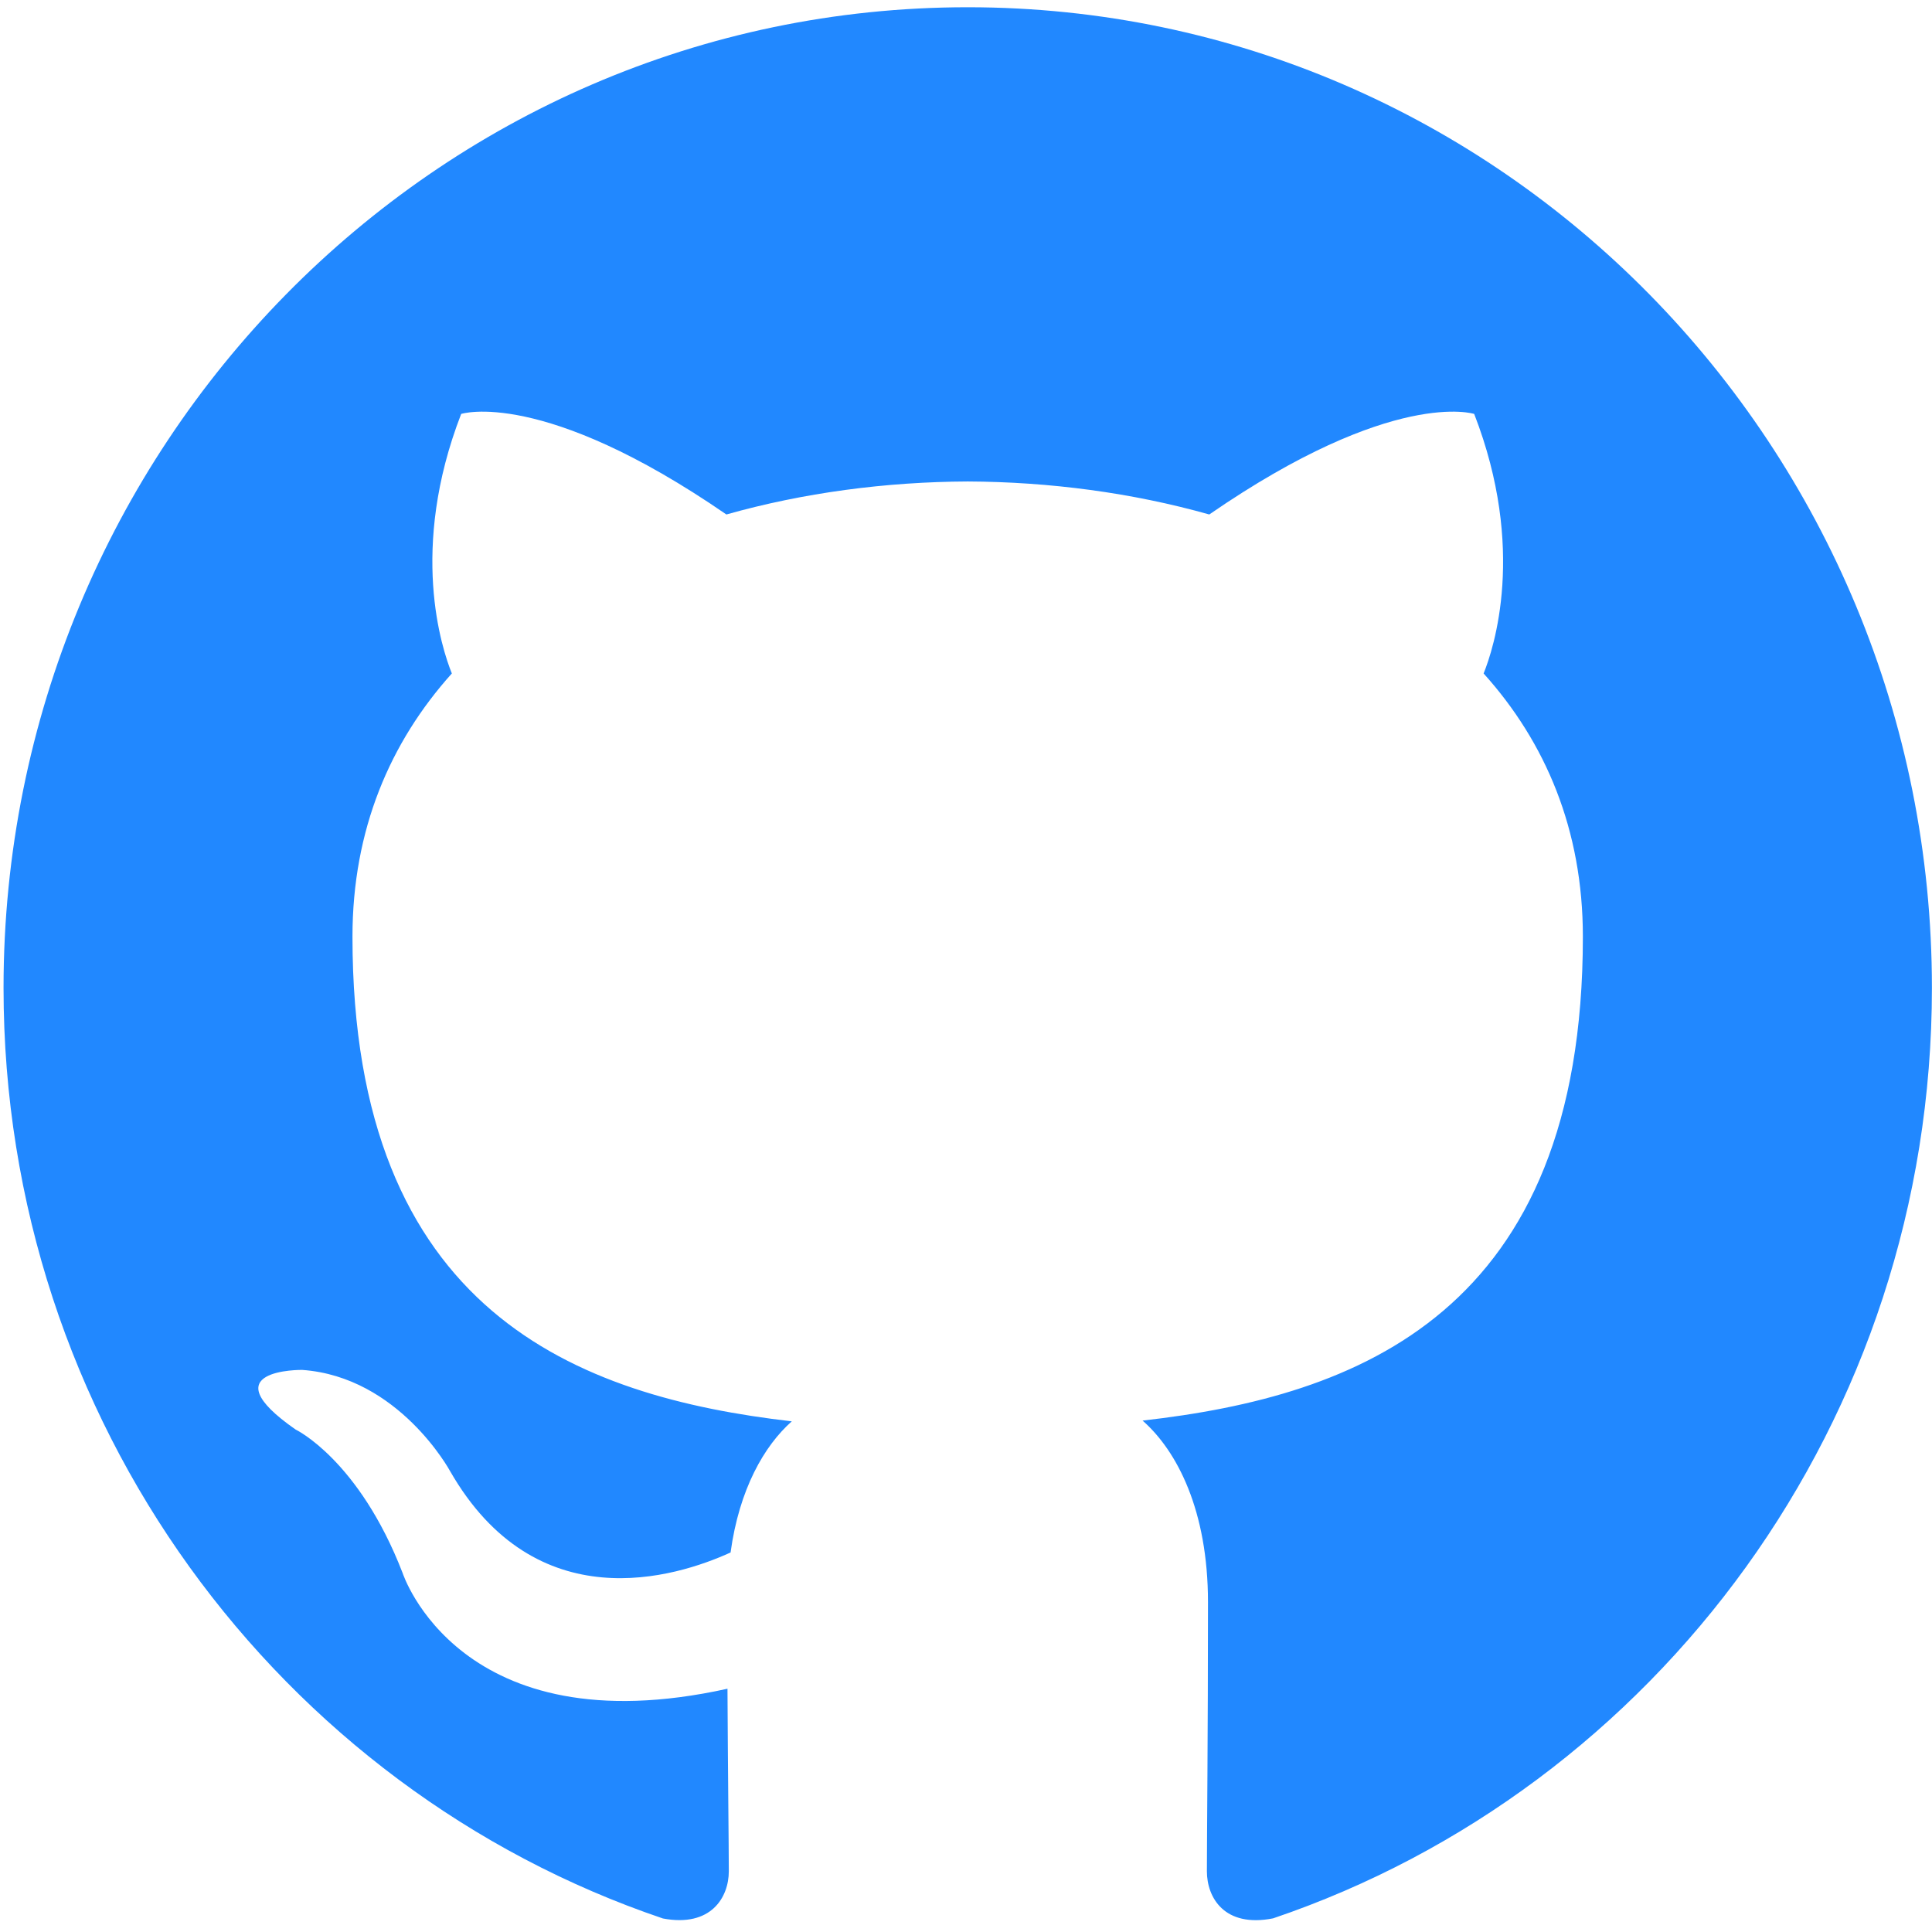
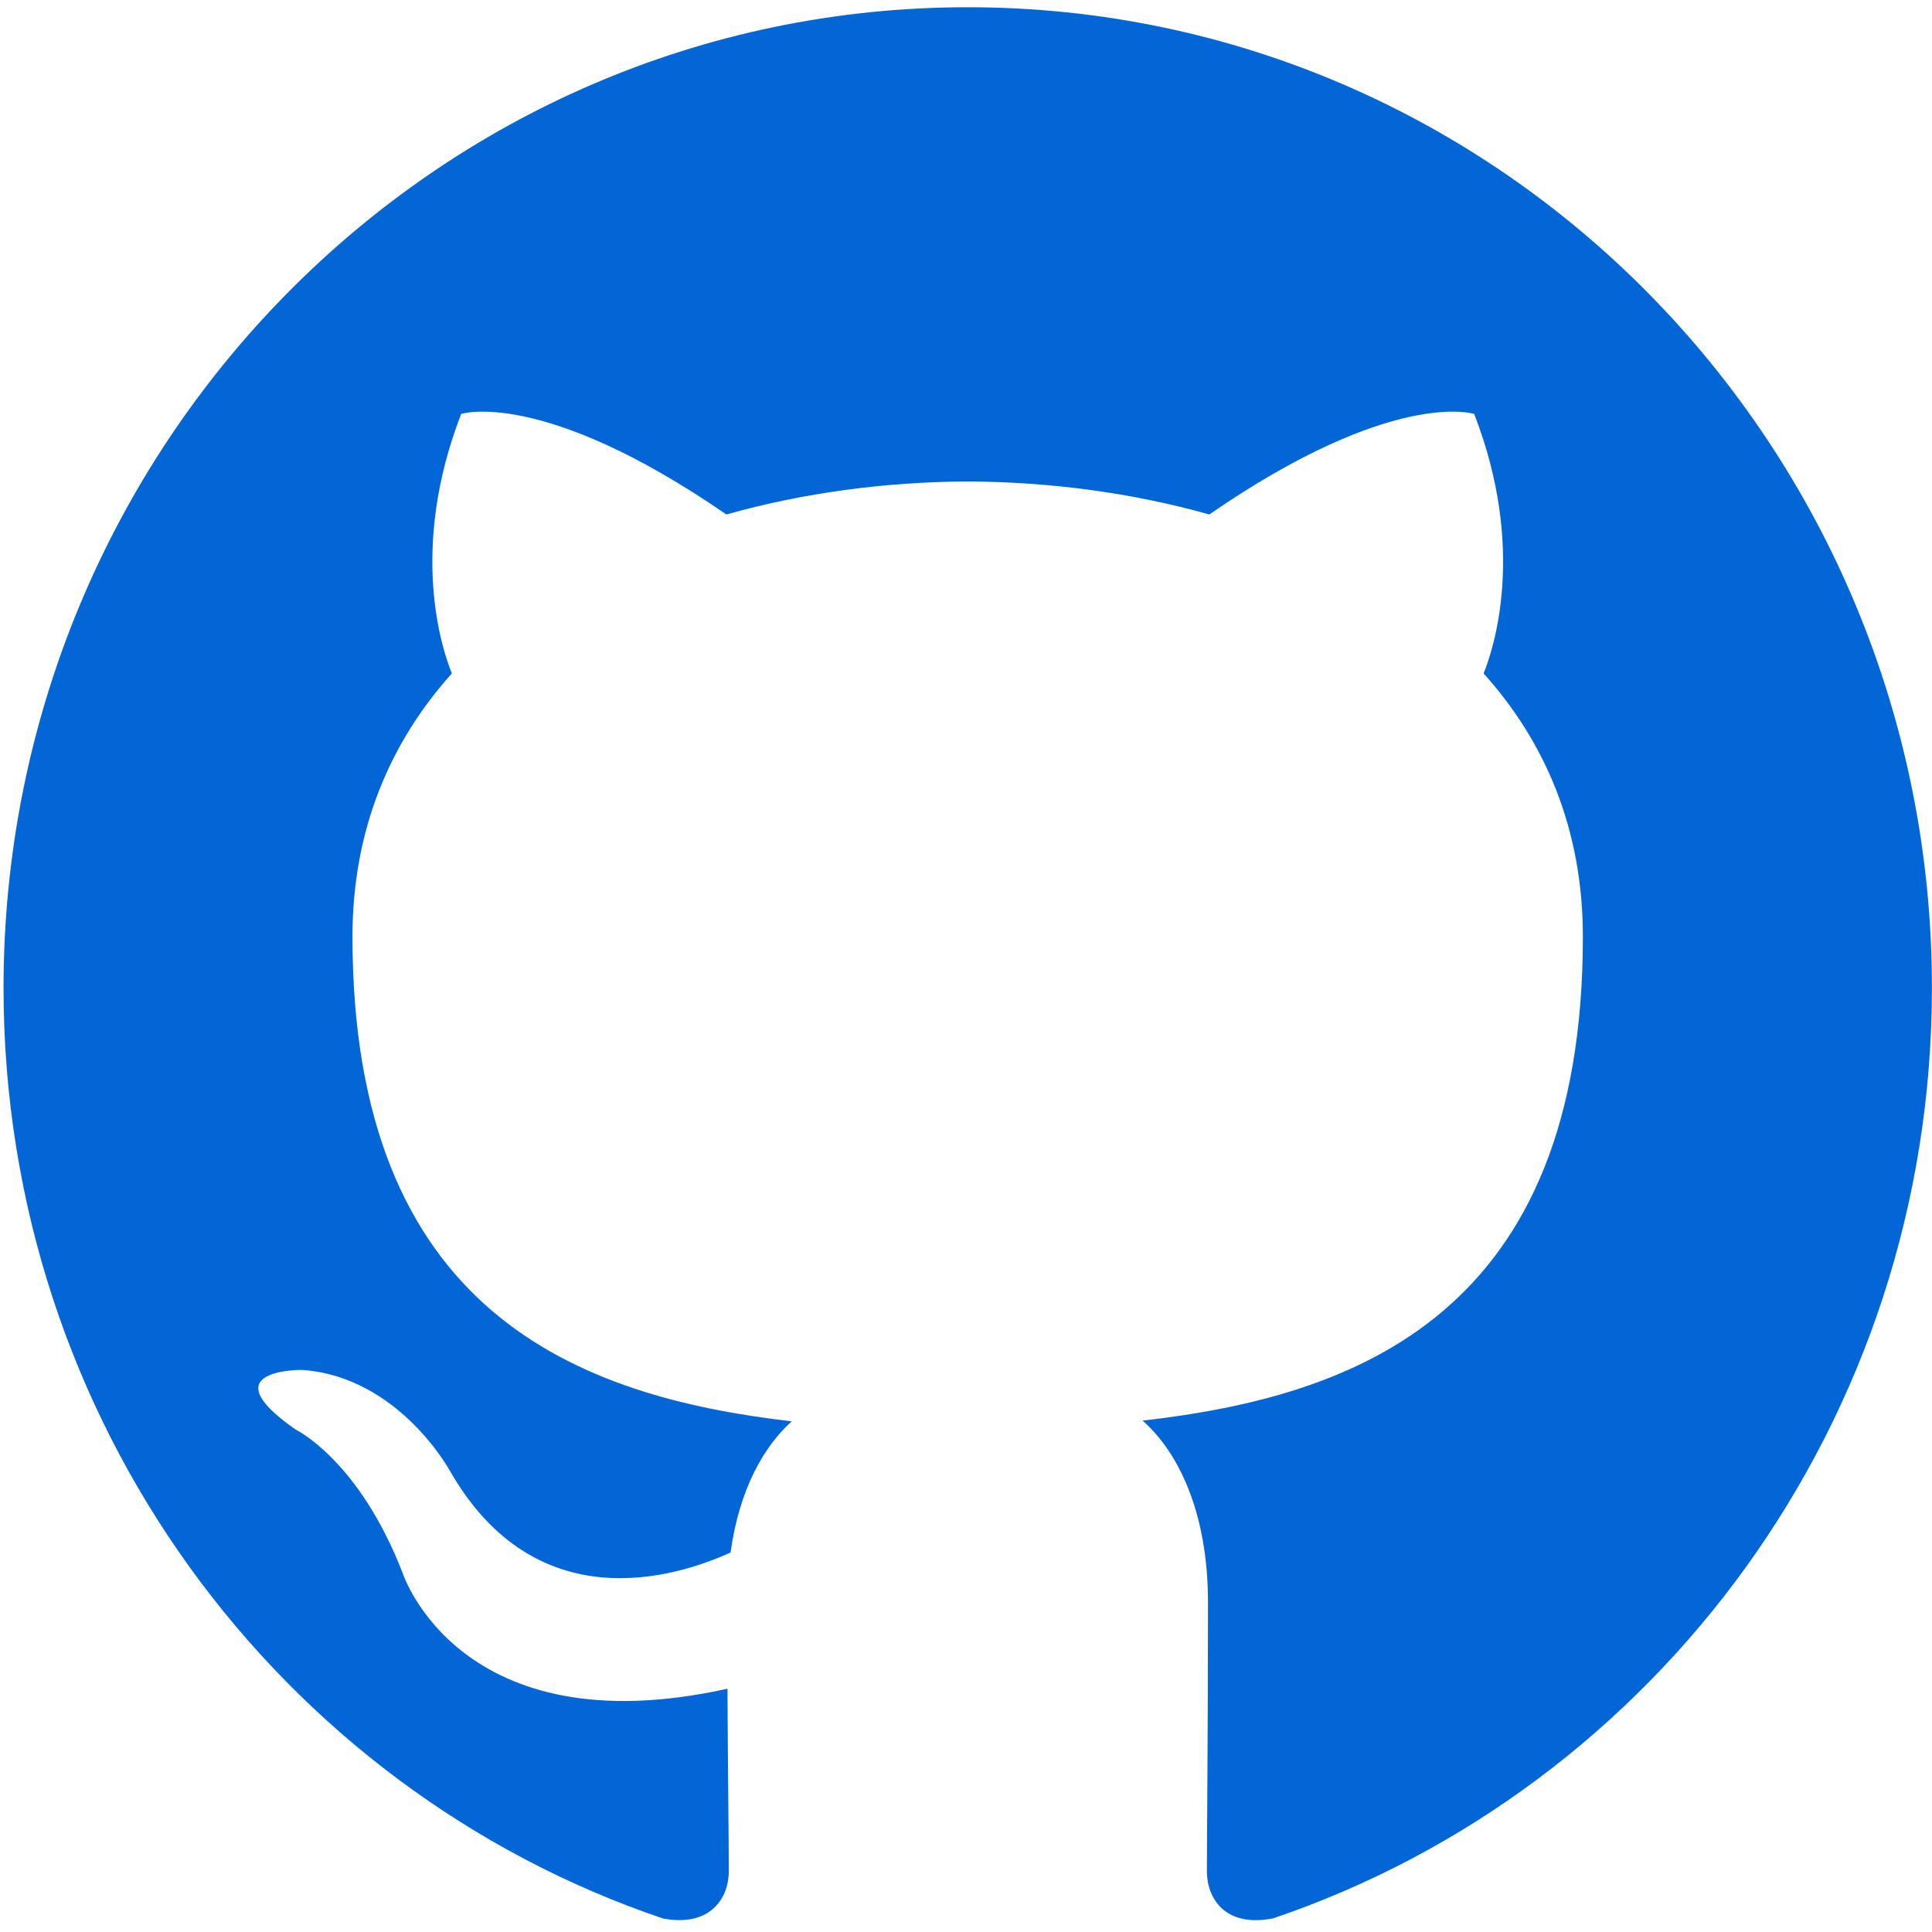
<svg xmlns="http://www.w3.org/2000/svg" width="48" height="48" viewBox="0 0 48 48" fill="none">
-   <path d="M24.043 0.18C10.815 0.18 0.088 11.088 0.088 24.544C0.088 35.31 6.952 44.443 16.47 47.664C17.667 47.89 18.107 47.136 18.107 46.492C18.107 45.911 18.084 43.992 18.074 41.956C11.41 43.43 10.003 39.081 10.003 39.081C8.914 36.265 7.344 35.516 7.344 35.516C5.17 34.004 7.507 34.035 7.507 34.035C9.913 34.206 11.18 36.546 11.18 36.546C13.316 40.271 16.784 39.194 18.151 38.571C18.366 36.997 18.987 35.921 19.672 35.313C14.351 34.697 8.757 32.608 8.757 23.272C8.757 20.612 9.693 18.438 11.226 16.732C10.977 16.118 10.157 13.64 11.458 10.284C11.458 10.284 13.469 9.629 18.047 12.782C19.958 12.242 22.007 11.971 24.043 11.962C26.079 11.971 28.13 12.242 30.044 12.782C34.617 9.629 36.626 10.284 36.626 10.284C37.929 13.64 37.109 16.118 36.86 16.732C38.396 18.438 39.326 20.612 39.326 23.272C39.326 32.63 33.722 34.691 28.387 35.294C29.247 36.05 30.012 37.533 30.012 39.806C30.012 43.066 29.985 45.689 29.985 46.492C29.985 47.141 30.416 47.9 31.63 47.661C41.143 44.436 47.998 35.306 47.998 24.544C47.998 11.088 37.273 0.18 24.043 0.18Z" fill="#2188FF" />
+   <path d="M24.043 0.18C10.815 0.18 0.088 11.088 0.088 24.544C0.088 35.31 6.952 44.443 16.47 47.664C17.667 47.89 18.107 47.136 18.107 46.492C18.107 45.911 18.084 43.992 18.074 41.956C11.41 43.43 10.003 39.081 10.003 39.081C8.914 36.265 7.344 35.516 7.344 35.516C5.17 34.004 7.507 34.035 7.507 34.035C9.913 34.206 11.18 36.546 11.18 36.546C13.316 40.271 16.784 39.194 18.151 38.571C18.366 36.997 18.987 35.921 19.672 35.313C14.351 34.697 8.757 32.608 8.757 23.272C8.757 20.612 9.693 18.438 11.226 16.732C10.977 16.118 10.157 13.64 11.458 10.284C11.458 10.284 13.469 9.629 18.047 12.782C19.958 12.242 22.007 11.971 24.043 11.962C26.079 11.971 28.13 12.242 30.044 12.782C34.617 9.629 36.626 10.284 36.626 10.284C37.929 13.64 37.109 16.118 36.86 16.732C38.396 18.438 39.326 20.612 39.326 23.272C39.326 32.63 33.722 34.691 28.387 35.294C29.247 36.05 30.012 37.533 30.012 39.806C30.012 43.066 29.985 45.689 29.985 46.492C29.985 47.141 30.416 47.9 31.63 47.661C41.143 44.436 47.998 35.306 47.998 24.544C47.998 11.088 37.273 0.18 24.043 0.18Z" fill="#0366D6" />
</svg>
